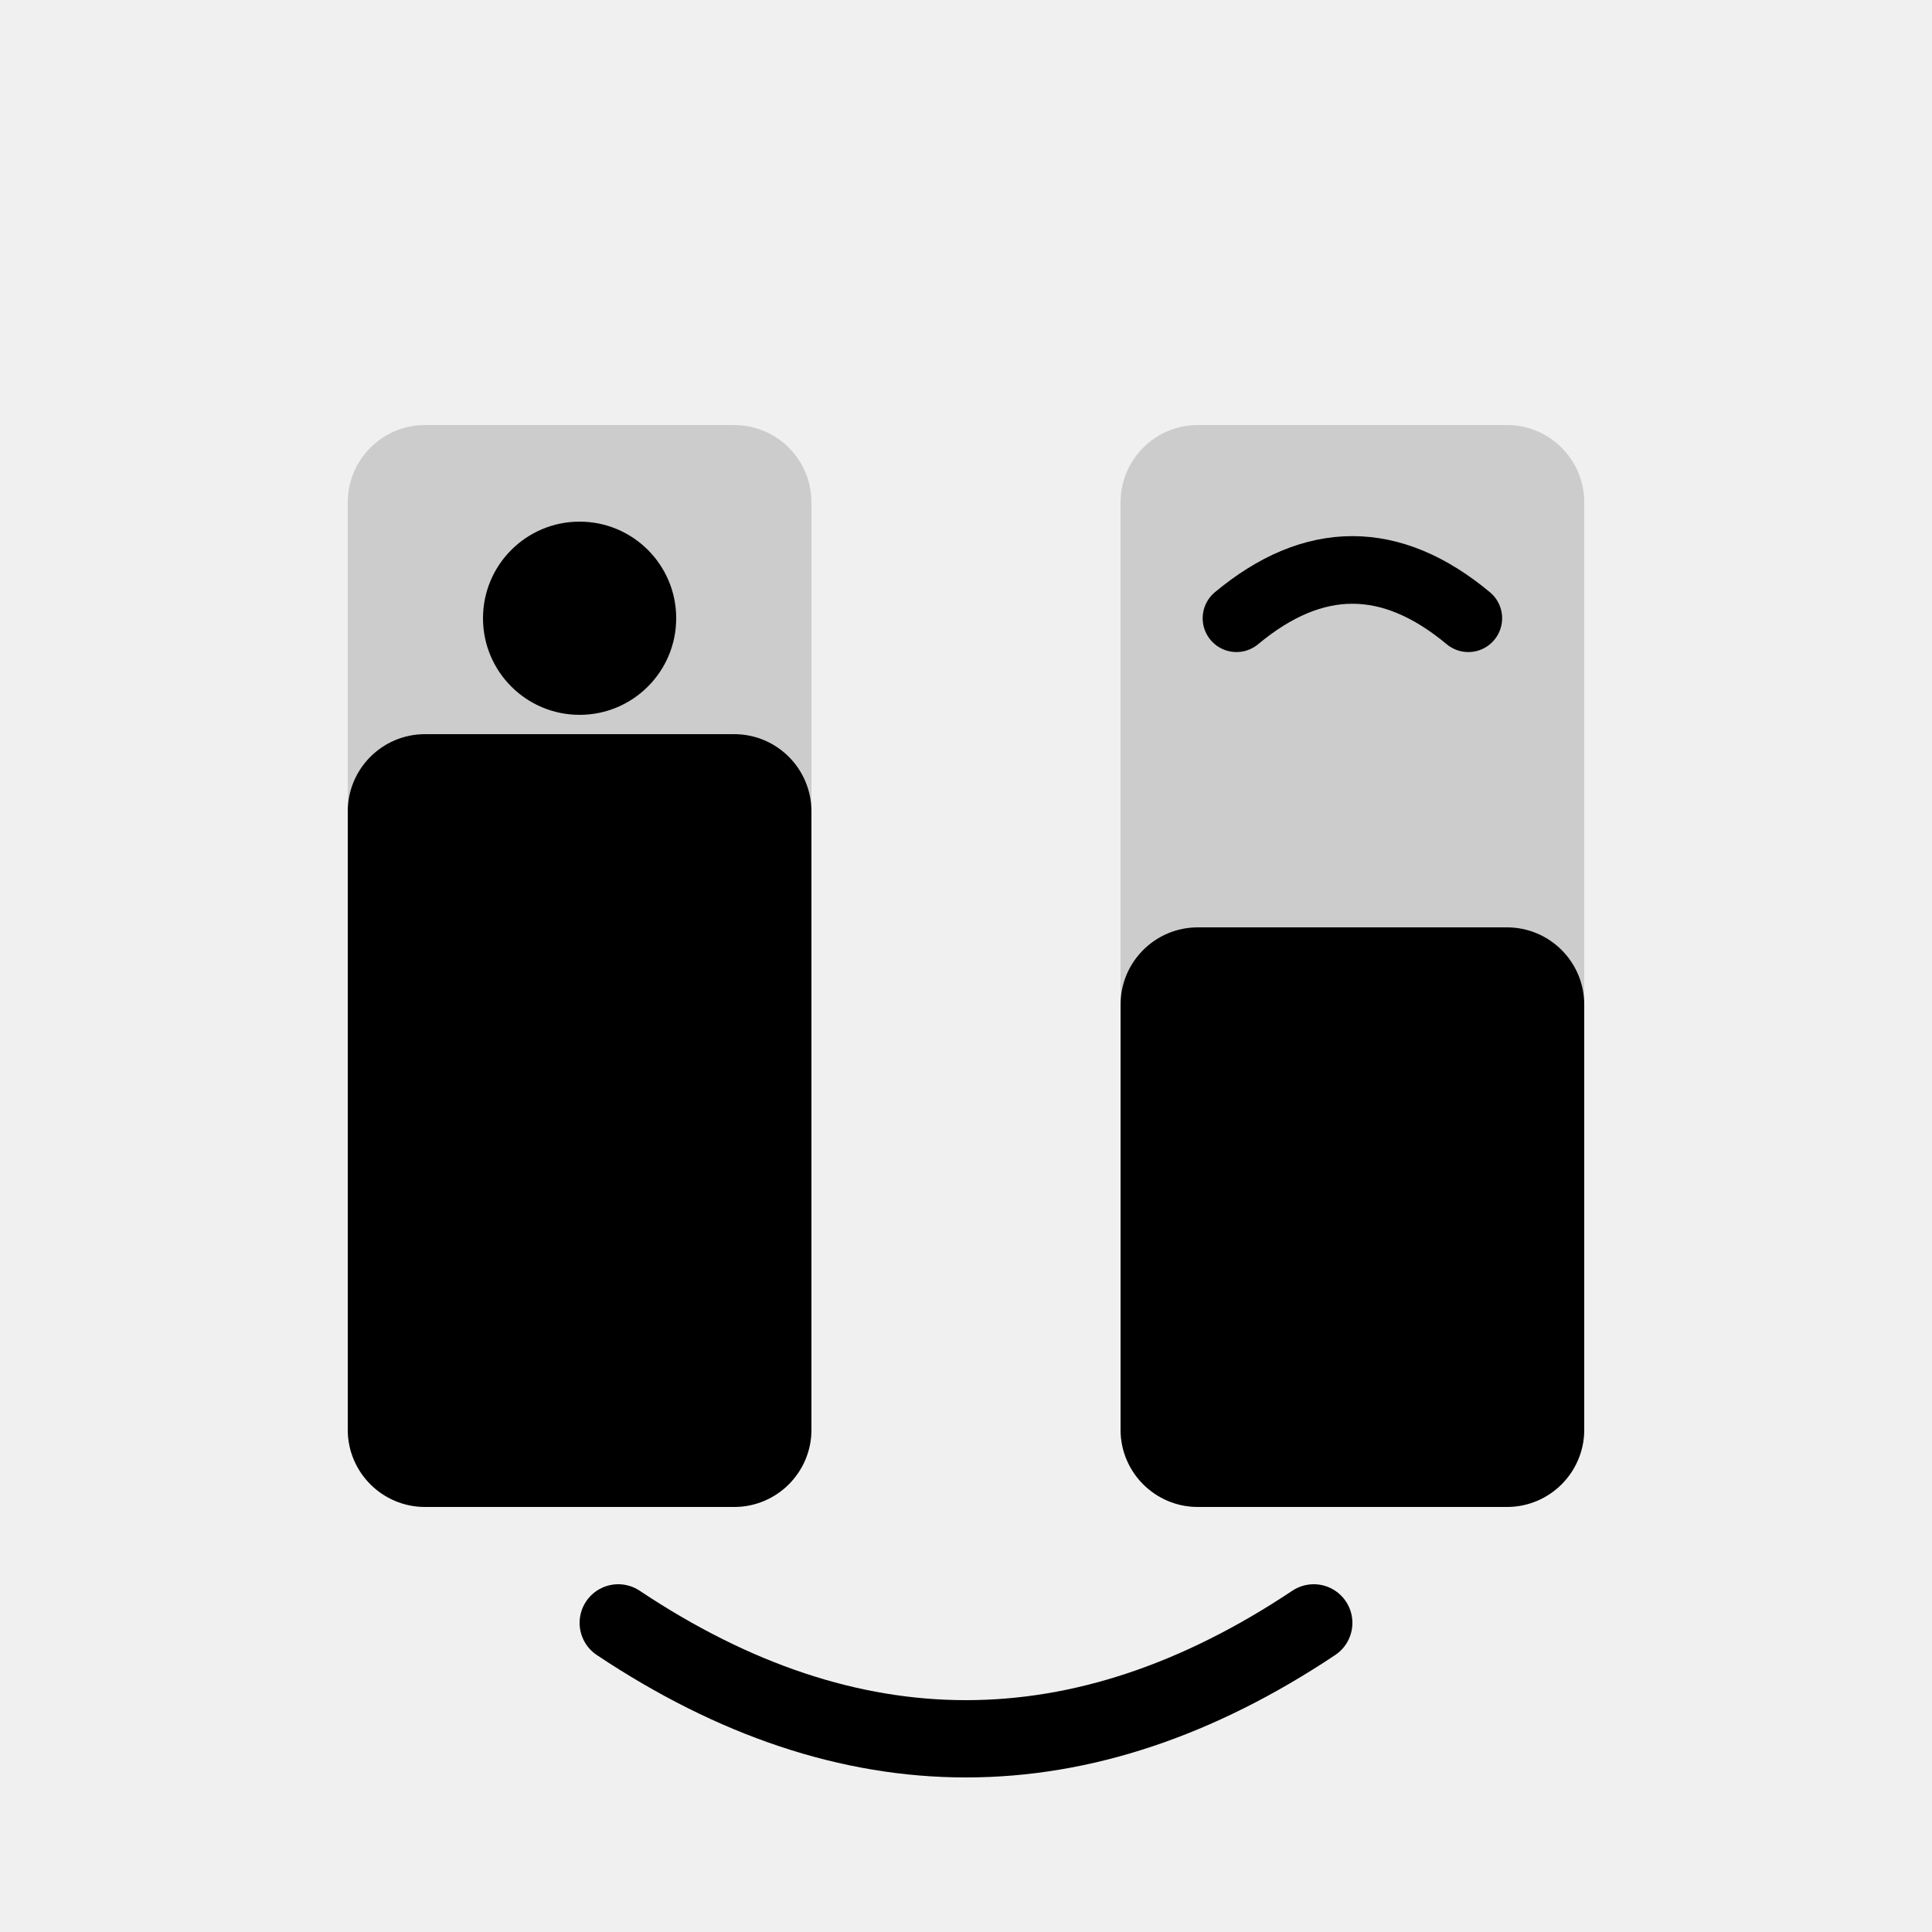
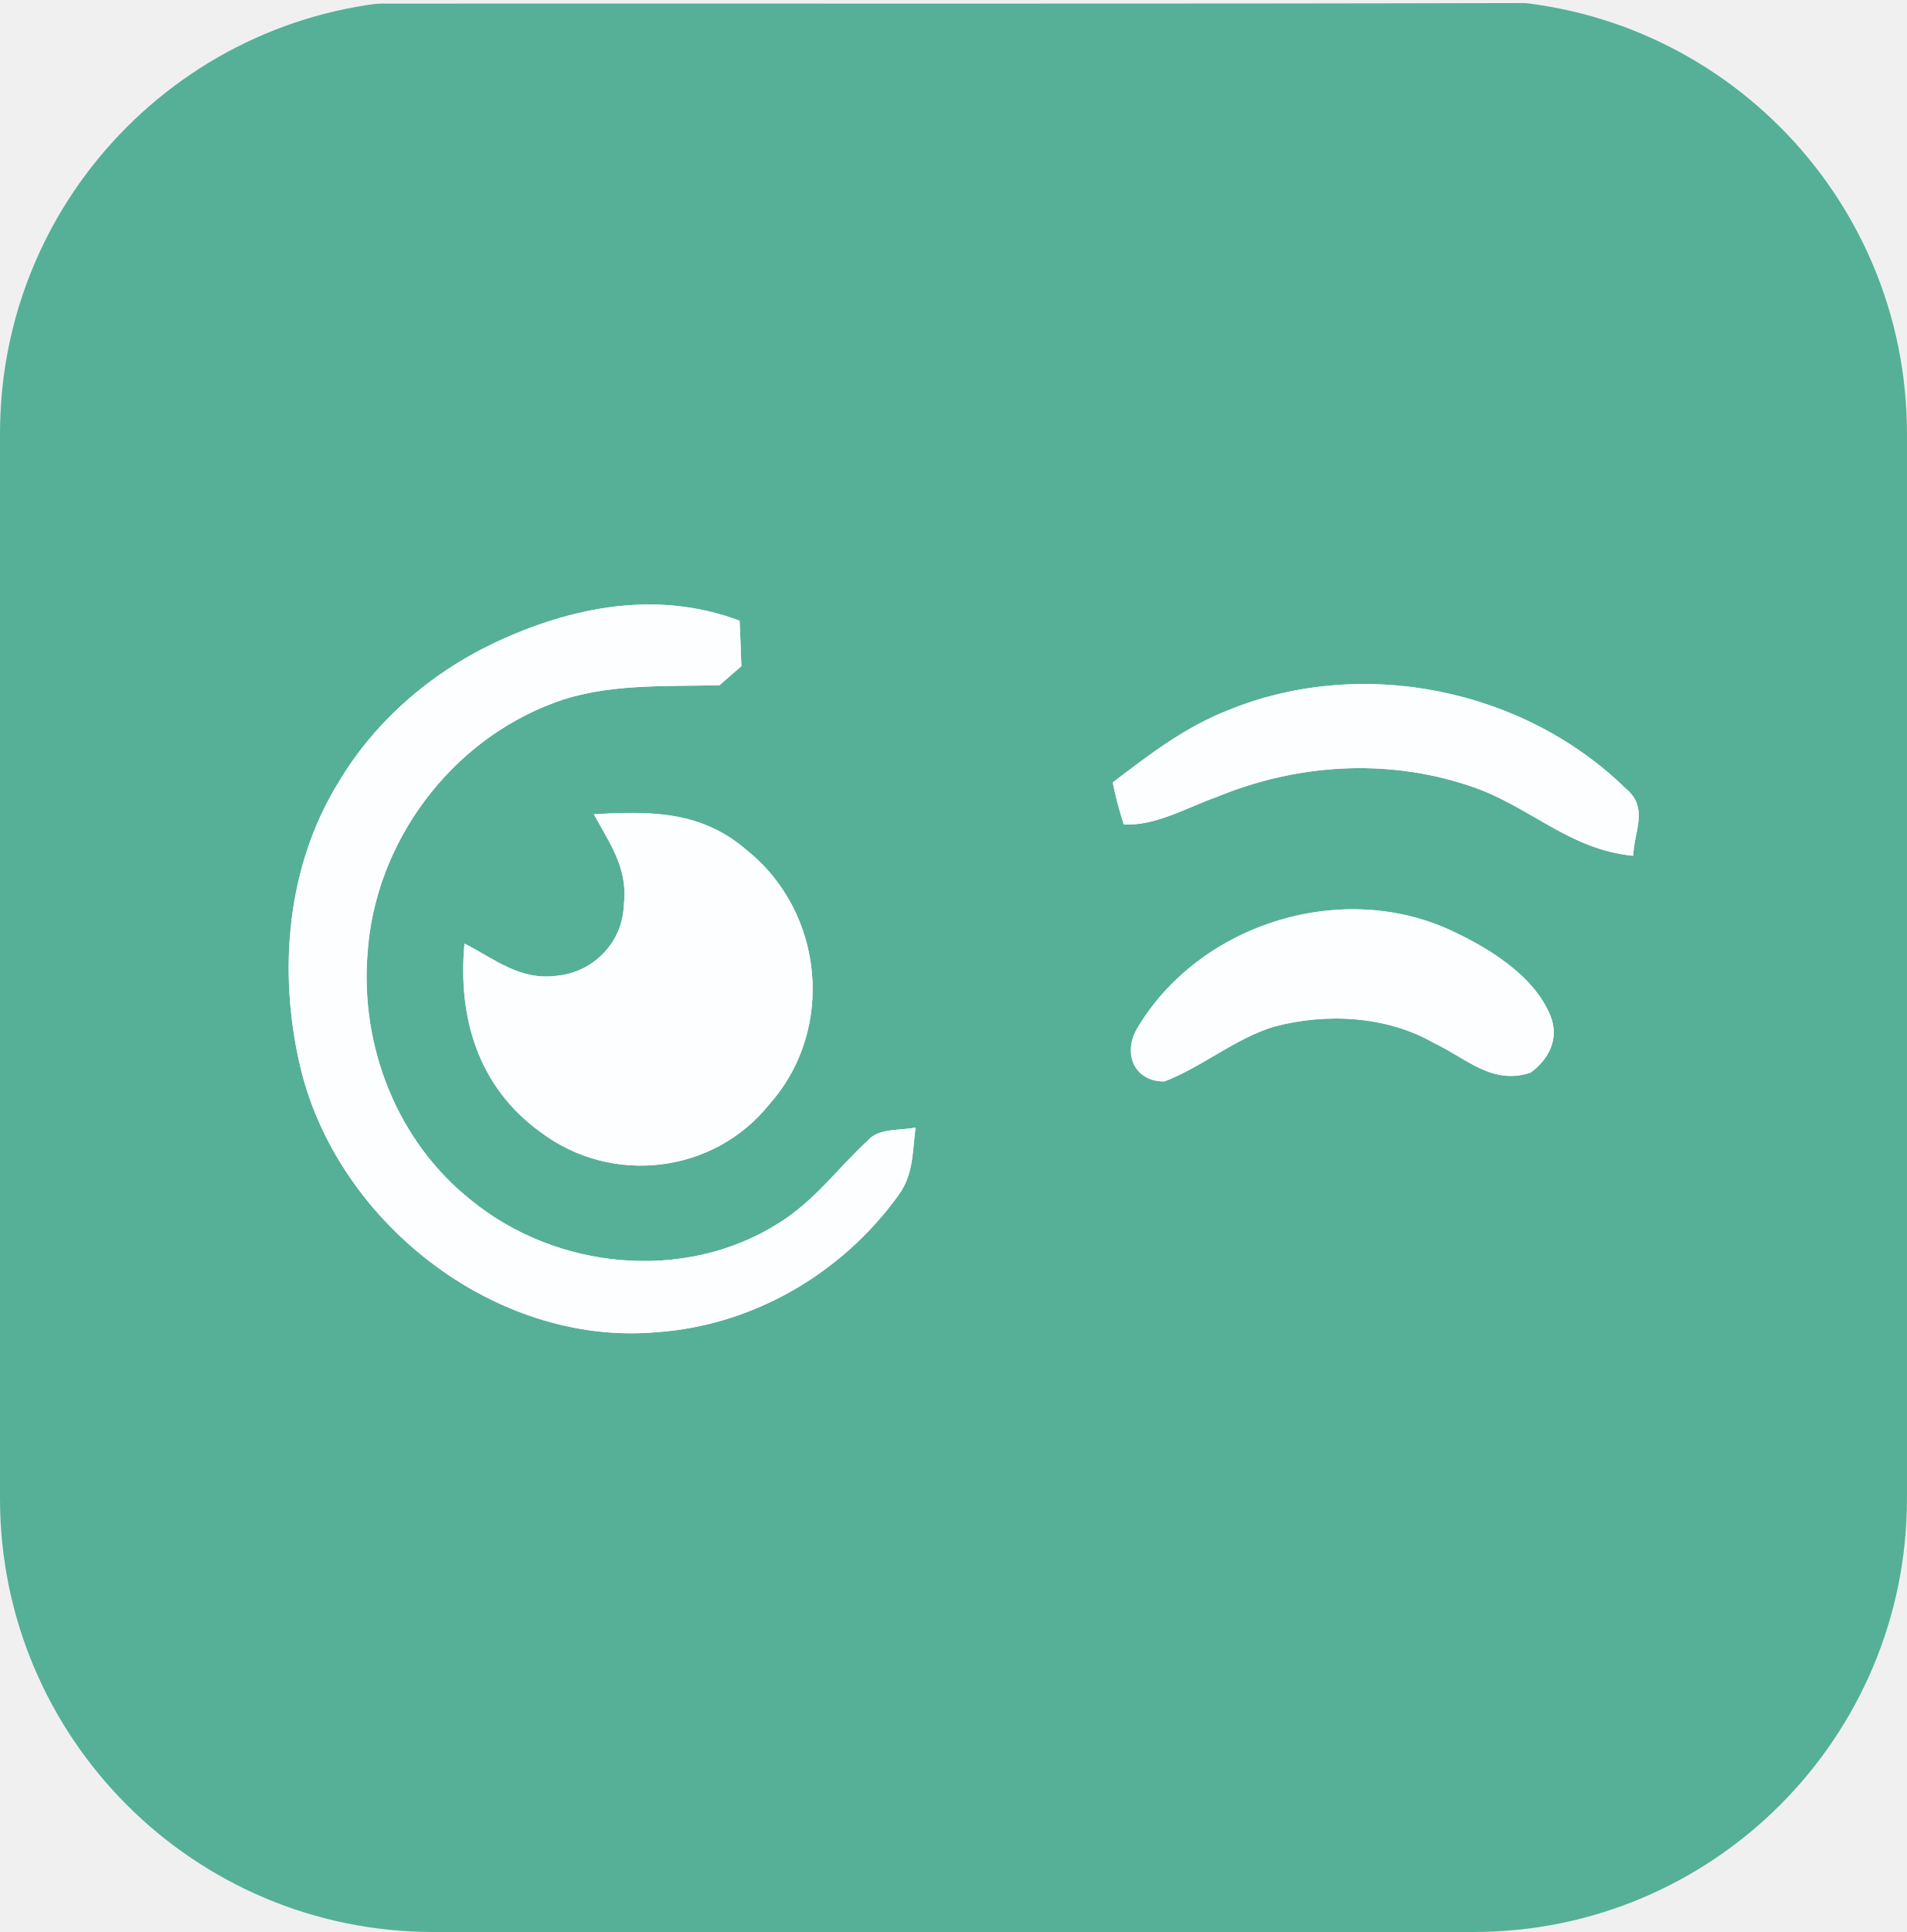
- <svg xmlns="http://www.w3.org/2000/svg" viewBox="0 0 100 100">
-   <rect x="18" y="22" width="24" height="56" rx="4" fill="currentColor" opacity="0.15" />
-   <rect x="18" y="38" width="24" height="40" rx="4" fill="currentColor" />
-   <rect x="58" y="22" width="24" height="56" rx="4" fill="currentColor" opacity="0.15" />
-   <rect x="58" y="48" width="24" height="30" rx="4" fill="currentColor" />
-   <circle cx="30" cy="32" r="5" fill="currentColor" />
-   <path d="M64 32 Q70 27 76 32" stroke="currentColor" stroke-width="3.5" fill="none" stroke-linecap="round" />
-   <path d="M32 84 Q50 96 68 84" stroke="currentColor" stroke-width="4" fill="none" stroke-linecap="round" />
+ <svg xmlns="http://www.w3.org/2000/svg" xmlns:xlink="http://www.w3.org/1999/xlink" width="154px" height="156px" viewBox="0 0 154 156" version="1.1">
+   <defs>
+     <rect id="path-1" x="0" y="0" width="154" height="156" rx="35" />
+   </defs>
+   <g id="Page-1" stroke="none" stroke-width="1" fill="none" fill-rule="evenodd">
+     <g id="wink">
+       <mask id="mask-2" fill="white">
+         <use xlink:href="#path-1" />
+       </mask>
+       <g id="path-1" />
+       <g mask="url(#mask-2)" id="Group">
+         <g transform="translate(-0.39, 0.699322)">
+           <g fill="#000000" fill-rule="nonzero">
+             <g id="p1-link" transform="translate(0, 0)" stroke="#55B097">
+               <path d="M30.39,0.091 C62.05,0.071 93.72,0.131 125.39,0.041 C138.52,-0.669 151.49,7.981 154.86,20.851 C156.42,27.821 156.71,35.181 156.59,42.301 C156.53,65.631 156.62,88.971 156.57,112.301 C156.87,123.321 156.63,136.951 148.61,145.531 C143.39,151.821 135.49,154.981 127.39,154.841 C95.73,154.971 64.06,154.931 32.39,154.841 C27.31,154.781 22.6,154.961 17.87,152.771 C12.43,150.781 8.99,146.641 5.51,142.211 C1.84,136.431 0.25,129.081 0,122.301 C0,92.351 0.01,62.251 0.04,32.291 C0.18,24.701 1.59,17.401 6.45,11.351 C12.13,4.031 21.13,-0.179 30.39,0.091 Z M74.33,90.341 C73.16,90.601 71.36,90.371 70.51,91.351 C67.99,93.681 66.18,96.281 63.17,98.131 C55.61,102.851 45.3,101.811 38.46,96.231 C32.48,91.501 29.47,83.831 30.07,76.281 C30.67,67.331 36.73,59.161 45.15,56.041 C49.33,54.471 54.08,54.741 58.49,54.631 C59.08,54.121 59.67,53.601 60.26,53.091 C60.22,51.871 60.17,50.641 60.12,49.421 C53.47,46.911 46.53,48.281 40.29,51.221 C35.08,53.711 30.61,57.581 27.66,62.581 C23.58,69.271 22.86,77.551 24.56,85.091 C27.37,97.801 40.26,108.021 53.4,106.871 C61.18,106.341 68.39,102.131 72.93,95.831 C74.18,94.141 74.06,92.331 74.33,90.341 Z M90.25,62.481 C90.48,63.631 90.78,64.751 91.14,65.861 C93.65,66.041 96.33,64.461 98.68,63.641 C105.1,60.991 112.33,60.521 118.96,62.721 C123.8,64.261 127.01,67.901 132.28,68.401 C132.37,66.341 133.55,64.531 131.69,62.981 C123.44,54.911 110.44,52.271 99.71,56.591 C96.13,57.971 93.27,60.181 90.25,62.481 Z M48.35,65.051 C49.66,67.461 51.12,69.431 50.77,72.351 C50.69,75.371 48.34,77.801 45.36,78.091 C42.37,78.481 40.4,76.771 37.9,75.491 C37.35,81.501 39.01,87.051 44.01,90.691 C49.77,95.051 58.03,94.101 62.54,88.441 C67.86,82.441 66.94,72.971 60.72,67.971 C57.08,64.781 52.94,64.771 48.35,65.051 Z M103.3,82.191 C107.49,81.081 112.38,81.321 116.19,83.521 C118.83,84.761 120.88,86.941 124,85.911 C125.49,84.801 126.34,83.151 125.59,81.301 C124.25,78.001 120.42,75.721 117.31,74.311 C108.41,70.361 97.13,74.031 92.21,82.361 C91.05,84.381 91.99,86.641 94.42,86.621 C97.39,85.501 100.15,83.141 103.3,82.191 Z" id="p1" />
+             </g>
+             <g id="p2-link" transform="translate(23.7014, 48.11059)" stroke="#FCFEFF">
+               <path d="M36.419,1.31 C36.469,2.53 36.519,3.76 36.559,4.98 C35.969,5.49 35.379,6.01 34.789,6.52 C30.379,6.63 25.629,6.36 21.449,7.93 C13.029,11.05 6.969,19.22 6.369,28.17 C5.769,35.72 8.779,43.39 14.759,48.12 C21.599,53.7 31.909,54.74 39.469,50.02 C42.479,48.17 44.289,45.57 46.809,43.24 C47.659,42.26 49.459,42.49 50.629,42.23 C50.359,44.22 50.479,46.03 49.229,47.72 C44.689,54.02 37.479,58.23 29.699,58.76 C16.559,59.91 3.669,49.69 0.859,36.98 C-0.841,29.44 -0.121,21.16 3.959,14.47 C6.909,9.47 11.379,5.6 16.589,3.11 C22.829,0.17 29.769,-1.2 36.419,1.31 Z" id="p2" />
+             </g>
+             <g id="p3-link" transform="translate(90.25, 54.5314)" stroke="#FCFEFF">
+               <path d="M41.44,8.449 C43.3,9.999 42.12,11.809 42.03,13.869 C36.76,13.369 33.55,9.729 28.71,8.189 C22.08,5.989 14.85,6.459 8.43,9.109 C6.08,9.929 3.4,11.509 0.89,11.329 C0.53,10.219 0.23,9.099 -1.52020044e-23,7.949 C3.02,5.649 5.88,3.439 9.46,2.059 C20.19,-2.261 33.19,0.379 41.44,8.449 Z" id="p3" />
+             </g>
+             <g id="p4-link" transform="translate(37.79942, 64.93863)" stroke="#FCFEFF">
+               <path d="M10.551,0.112 C15.141,-0.168 19.281,-0.158 22.921,3.032 C29.141,8.032 30.061,17.502 24.741,23.502 C20.231,29.162 11.971,30.112 6.211,25.752 C1.211,22.112 -0.449,16.562 0.101,10.552 C2.601,11.832 4.571,13.542 7.561,13.152 C10.541,12.862 12.891,10.432 12.971,7.412 C13.321,4.492 11.861,2.522 10.551,0.112 Z" id="p4" />
+             </g>
+             <g id="p5-link" transform="translate(91.71573, 72.71912)" stroke="#FCFEFF">
+               <path d="M25.594,1.592 C28.704,3.002 32.534,5.282 33.874,8.582 C34.624,10.432 33.774,12.082 32.284,13.192 C29.164,14.222 27.114,12.042 24.474,10.802 C20.664,8.602 15.774,8.362 11.584,9.472 C8.434,10.422 5.674,12.782 2.704,13.902 C0.274,13.922 -0.666,11.662 0.494,9.642 C5.414,1.312 16.694,-2.358 25.594,1.592 Z" id="p5" />
+             </g>
+           </g>
+           <g fill-rule="nonzero">
+             <g id="p1-link" transform="translate(0, 0)" fill="#55B097">
+               <path d="M30.39,0.091 C62.05,0.071 93.72,0.131 125.39,0.041 C138.52,-0.669 151.49,7.981 154.86,20.851 C156.42,27.821 156.71,35.181 156.59,42.301 C156.53,65.631 156.62,88.971 156.57,112.301 C156.87,123.321 156.63,136.951 148.61,145.531 C143.39,151.821 135.49,154.981 127.39,154.841 C95.73,154.971 64.06,154.931 32.39,154.841 C27.31,154.781 22.6,154.961 17.87,152.771 C12.43,150.781 8.99,146.641 5.51,142.211 C1.84,136.431 0.25,129.081 0,122.301 C0,92.351 0.01,62.251 0.04,32.291 C0.18,24.701 1.59,17.401 6.45,11.351 C12.13,4.031 21.13,-0.179 30.39,0.091 Z M74.33,90.341 C73.16,90.601 71.36,90.371 70.51,91.351 C67.99,93.681 66.18,96.281 63.17,98.131 C55.61,102.851 45.3,101.811 38.46,96.231 C32.48,91.501 29.47,83.831 30.07,76.281 C30.67,67.331 36.73,59.161 45.15,56.041 C49.33,54.471 54.08,54.741 58.49,54.631 C59.08,54.121 59.67,53.601 60.26,53.091 C60.22,51.871 60.17,50.641 60.12,49.421 C53.47,46.911 46.53,48.281 40.29,51.221 C35.08,53.711 30.61,57.581 27.66,62.581 C23.58,69.271 22.86,77.551 24.56,85.091 C27.37,97.801 40.26,108.021 53.4,106.871 C61.18,106.341 68.39,102.131 72.93,95.831 C74.18,94.141 74.06,92.331 74.33,90.341 Z M90.25,62.481 C90.48,63.631 90.78,64.751 91.14,65.861 C93.65,66.041 96.33,64.461 98.68,63.641 C105.1,60.991 112.33,60.521 118.96,62.721 C123.8,64.261 127.01,67.901 132.28,68.401 C132.37,66.341 133.55,64.531 131.69,62.981 C123.44,54.911 110.44,52.271 99.71,56.591 C96.13,57.971 93.27,60.181 90.25,62.481 Z M48.35,65.051 C49.66,67.461 51.12,69.431 50.77,72.351 C50.69,75.371 48.34,77.801 45.36,78.091 C42.37,78.481 40.4,76.771 37.9,75.491 C37.35,81.501 39.01,87.051 44.01,90.691 C49.77,95.051 58.03,94.101 62.54,88.441 C67.86,82.441 66.94,72.971 60.72,67.971 C57.08,64.781 52.94,64.771 48.35,65.051 Z M103.3,82.191 C107.49,81.081 112.38,81.321 116.19,83.521 C118.83,84.761 120.88,86.941 124,85.911 C125.49,84.801 126.34,83.151 125.59,81.301 C124.25,78.001 120.42,75.721 117.31,74.311 C108.41,70.361 97.13,74.031 92.21,82.361 C91.05,84.381 91.99,86.641 94.42,86.621 C97.39,85.501 100.15,83.141 103.3,82.191 Z" id="p1" />
+             </g>
+             <g id="p2-link" transform="translate(23.7014, 48.11059)" fill="#FCFEFF">
+               <path d="M36.419,1.31 C36.469,2.53 36.519,3.76 36.559,4.98 C35.969,5.49 35.379,6.01 34.789,6.52 C30.379,6.63 25.629,6.36 21.449,7.93 C13.029,11.05 6.969,19.22 6.369,28.17 C5.769,35.72 8.779,43.39 14.759,48.12 C21.599,53.7 31.909,54.74 39.469,50.02 C42.479,48.17 44.289,45.57 46.809,43.24 C47.659,42.26 49.459,42.49 50.629,42.23 C50.359,44.22 50.479,46.03 49.229,47.72 C44.689,54.02 37.479,58.23 29.699,58.76 C16.559,59.91 3.669,49.69 0.859,36.98 C-0.841,29.44 -0.121,21.16 3.959,14.47 C6.909,9.47 11.379,5.6 16.589,3.11 C22.829,0.17 29.769,-1.2 36.419,1.31 Z" id="p2" />
+             </g>
+             <g id="p3-link" transform="translate(90.25, 54.5314)" fill="#FCFEFF">
+               <path d="M41.44,8.449 C43.3,9.999 42.12,11.809 42.03,13.869 C36.76,13.369 33.55,9.729 28.71,8.189 C22.08,5.989 14.85,6.459 8.43,9.109 C6.08,9.929 3.4,11.509 0.89,11.329 C0.53,10.219 0.23,9.099 -1.52020044e-23,7.949 C3.02,5.649 5.88,3.439 9.46,2.059 C20.19,-2.261 33.19,0.379 41.44,8.449 Z" id="p3" />
+             </g>
+             <g id="p4-link" transform="translate(37.79942, 64.93863)" fill="#FCFEFF">
+               <path d="M10.551,0.112 C15.141,-0.168 19.281,-0.158 22.921,3.032 C29.141,8.032 30.061,17.502 24.741,23.502 C20.231,29.162 11.971,30.112 6.211,25.752 C1.211,22.112 -0.449,16.562 0.101,10.552 C2.601,11.832 4.571,13.542 7.561,13.152 C10.541,12.862 12.891,10.432 12.971,7.412 C13.321,4.492 11.861,2.522 10.551,0.112 Z" id="p4" />
+             </g>
+             <g id="p5-link" transform="translate(91.71573, 72.71912)" fill="#FCFEFF">
+               <path d="M25.594,1.592 C28.704,3.002 32.534,5.282 33.874,8.582 C34.624,10.432 33.774,12.082 32.284,13.192 C29.164,14.222 27.114,12.042 24.474,10.802 C20.664,8.602 15.774,8.362 11.584,9.472 C8.434,10.422 5.674,12.782 2.704,13.902 C0.274,13.922 -0.666,11.662 0.494,9.642 C5.414,1.312 16.694,-2.358 25.594,1.592 Z" id="p5" />
+             </g>
+           </g>
+         </g>
+       </g>
+     </g>
+   </g>
</svg>
